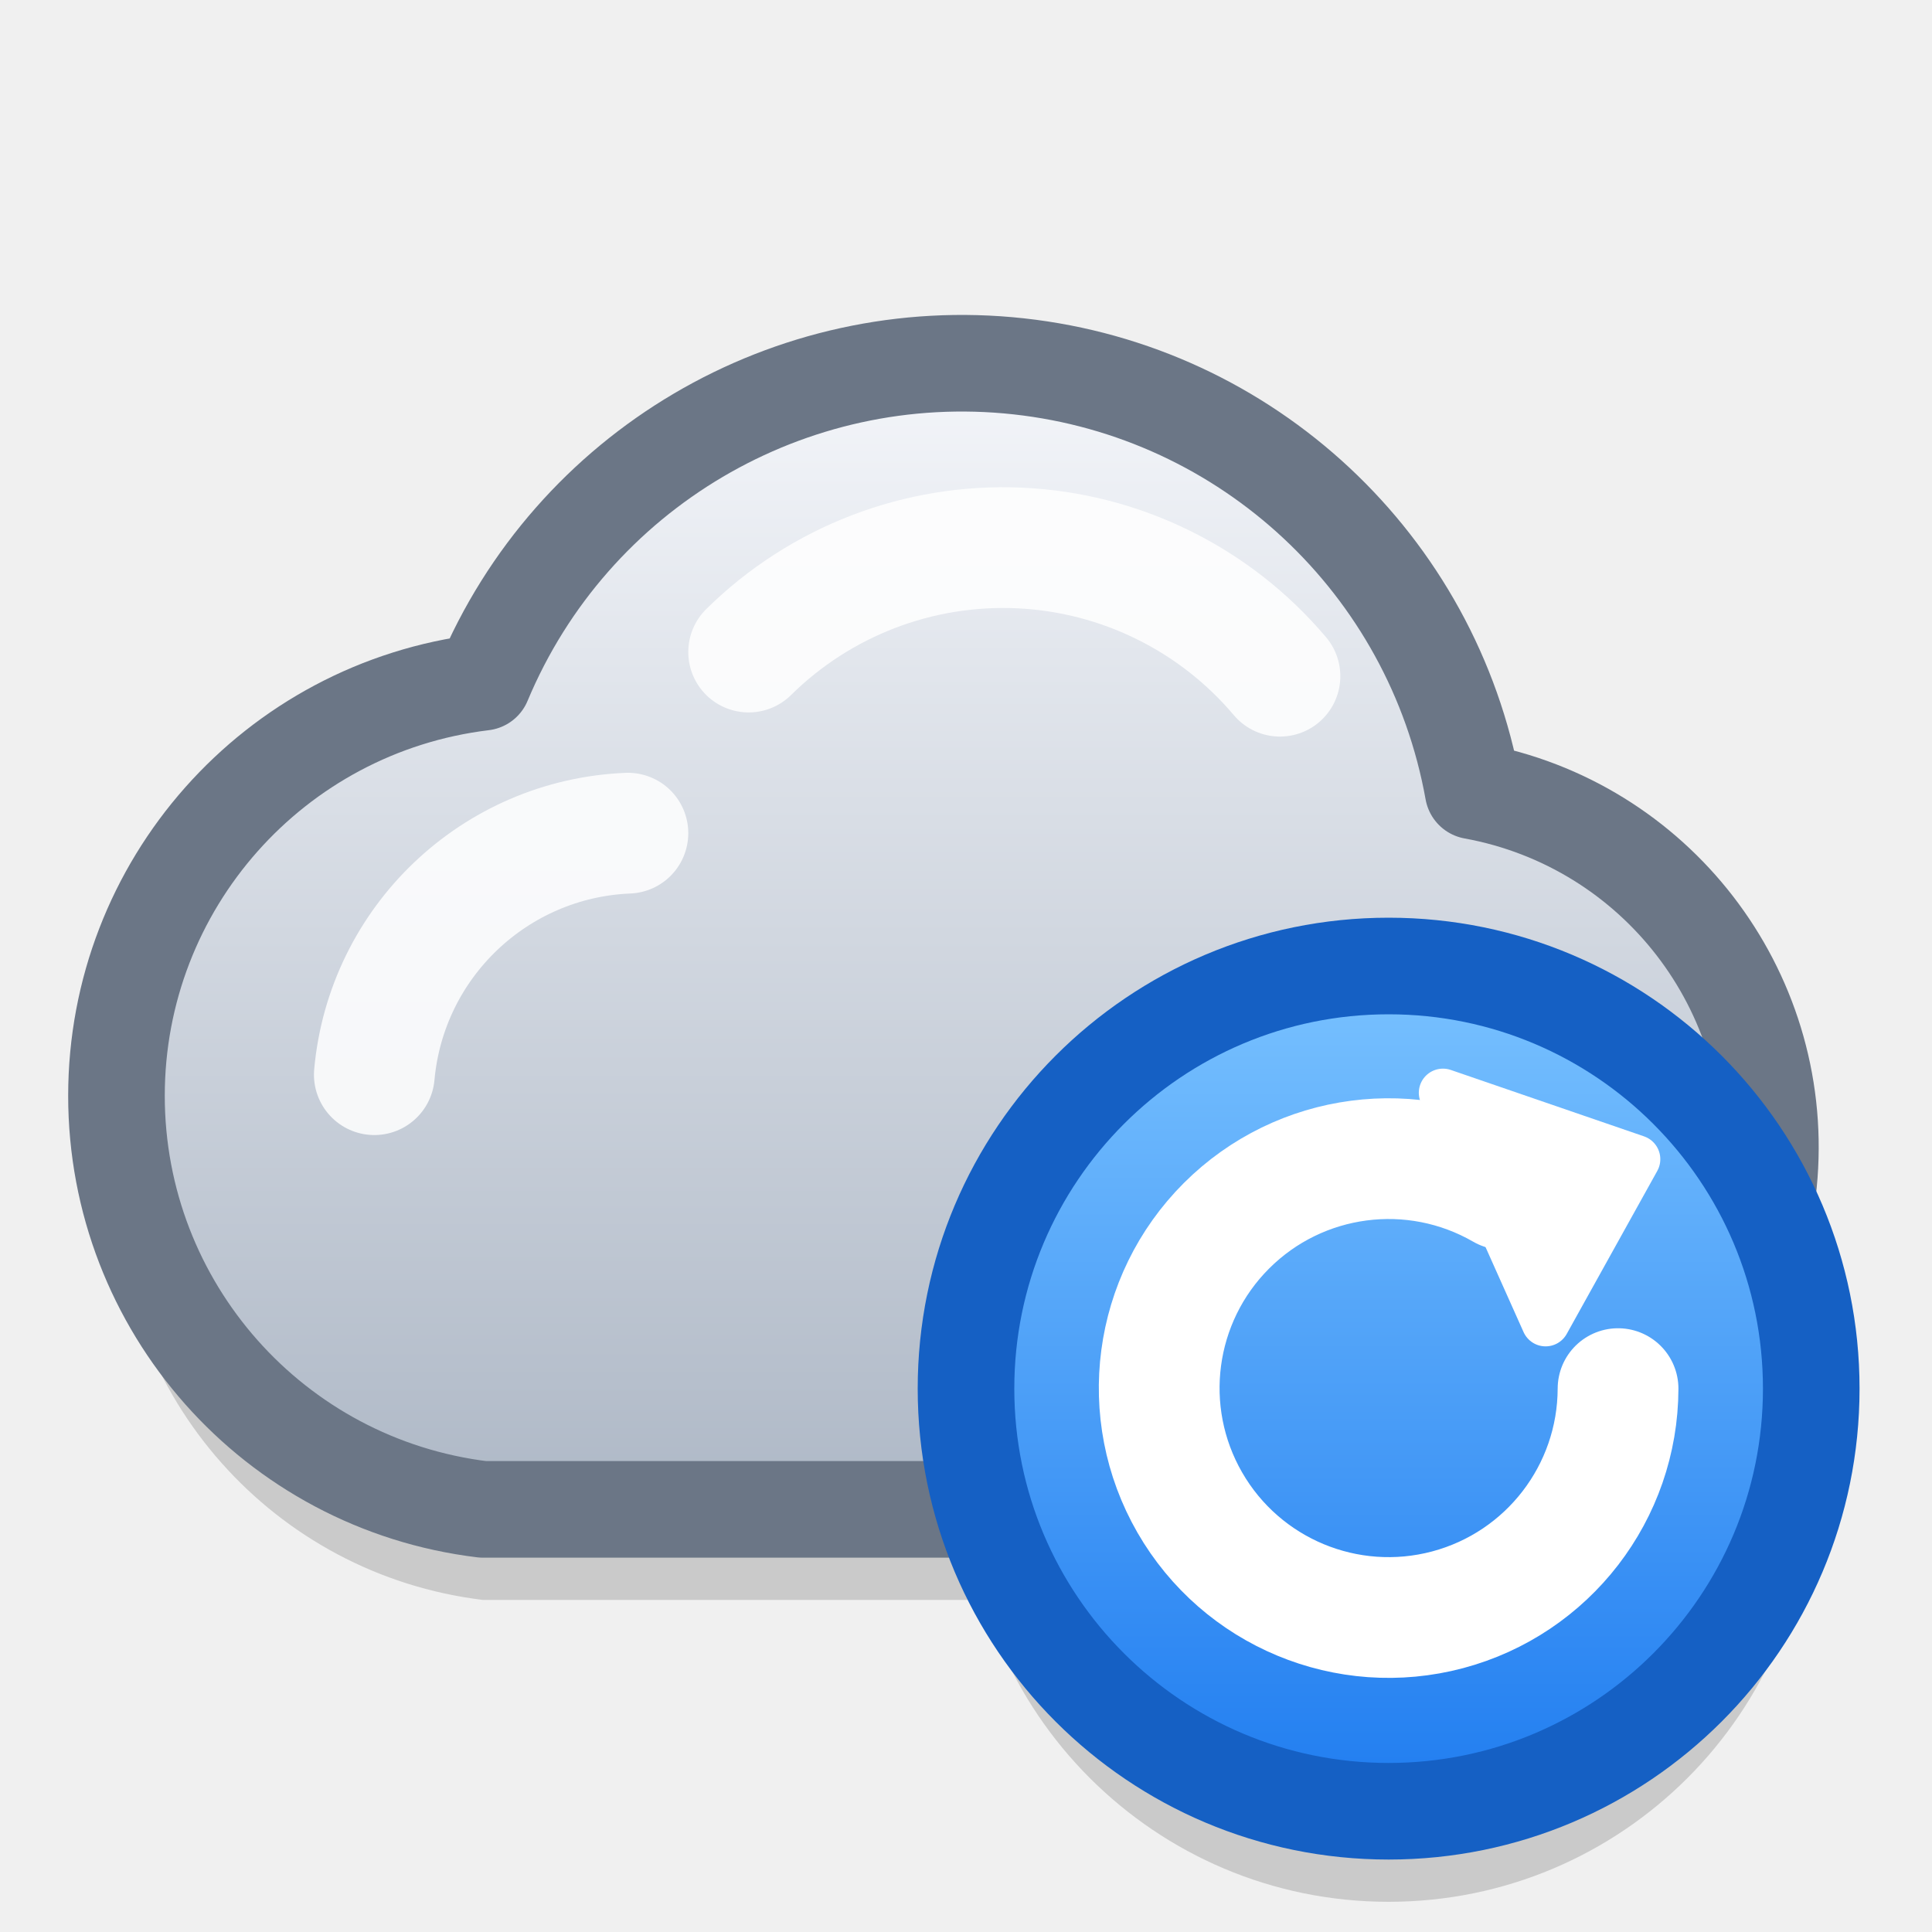
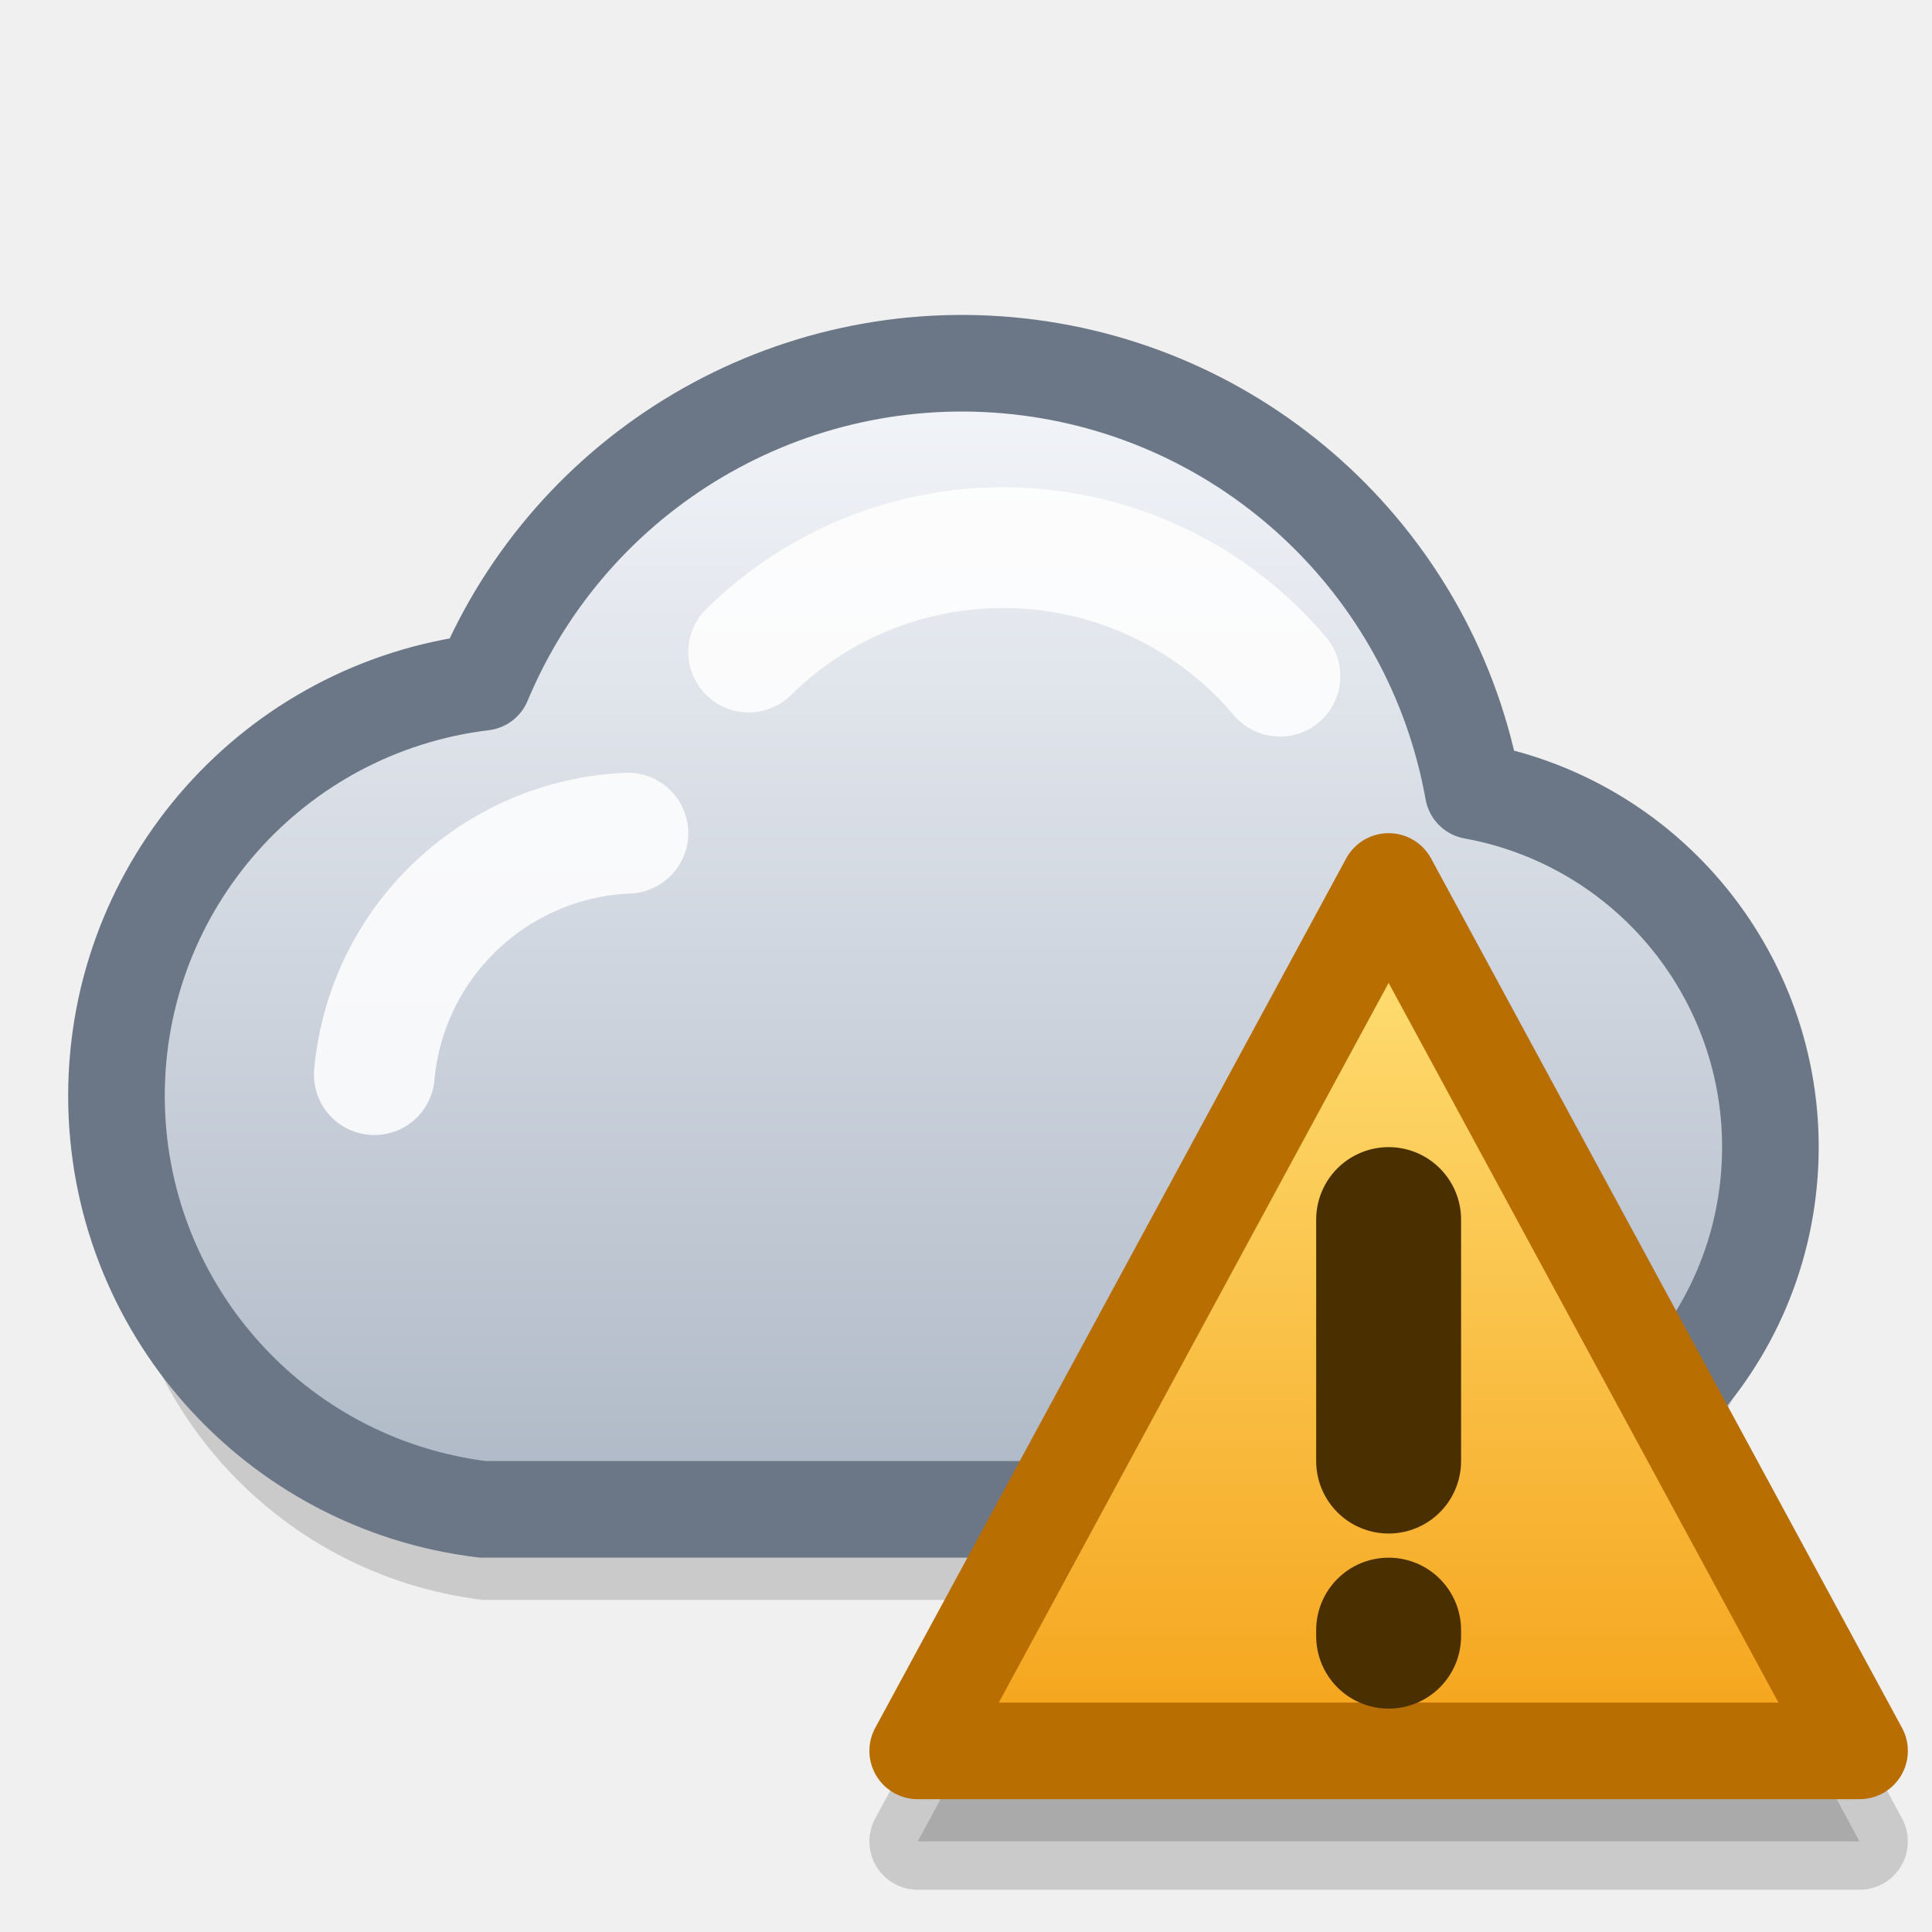
<svg xmlns="http://www.w3.org/2000/svg" viewBox="0 0 16 16">
  <defs>
    <linearGradient id="g0" x2="0" y2="1">
      <stop offset="0" stop-color="#f4f6fa" />
      <stop offset="1" stop-color="#aeb8c6" />
    </linearGradient>
    <linearGradient id="g1" x2="0" y2="1">
-       <stop offset="0" stop-color="#79c2ff" />
-       <stop offset="1" stop-color="#1f7cf0" />
+       <stop offset="0" stop-color="#ffe27a" />
+       <stop offset="1" stop-color="#f5a31a" />
    </linearGradient>
  </defs>
  <path d="M4 13.25H11.75A3 3 0 0 0 12.2 7.3A4.3 4.3 0 0 0 4 6.4A3.45 3.45 0 0 0 4 13.25Z" fill="#000000" fill-opacity="0.16" />
  <path d="M4 12.5H11.75A3 3 0 0 0 12.2 6.55A4.3 4.3 0 0 0 4 5.65A3.45 3.45 0 0 0 4 12.5Z" fill="url(#g0)" stroke="#6b7686" stroke-width="0.8" stroke-linejoin="round" />
  <path d="M3.1 8.9A2.2 2.2 0 0 1 5.2 6.9M6.2 5.4A3 3 0 0 1 10.6 5.6" fill="none" stroke="#ffffff" stroke-width="1" stroke-linecap="round" stroke-opacity="0.85" />
-   <path d="M8 12.25A3.5 3.5 0 1 1 15 12.25A3.5 3.5 0 1 1 8 12.25Z" fill="#000000" fill-opacity="0.16" />
-   <path class="accent" d="M8 11.5A3.5 3.5 0 1 1 15 11.5A3.5 3.5 0 1 1 8 11.5Z" fill="url(#g1)" stroke="#1560c4" stroke-width="0.8" />
-   <path d="M13.4 11.5A1.9 1.9 0 1 1 12.45 9.85" fill="none" stroke="#ffffff" stroke-linecap="round" stroke-linejoin="round" stroke-width="1" />
-   <path d="M11.95 9.05L13.55 9.6L12.8 10.95Z" fill="#ffffff" stroke="#ffffff" stroke-width="0.4" stroke-linejoin="round" />
+   <path d="M11.5 8.05L15.4 15.25H7.6Z" fill="#000000" fill-opacity="0.16" stroke="#000000" stroke-opacity="0.16" stroke-width="0.8" stroke-linejoin="round" />
+   <path d="M11.5 7.3L15.4 14.5H7.6Z" fill="url(#g1)" stroke="#b86e00" stroke-width="0.8" stroke-linejoin="round" />
+   <path d="M11.5 10.1V12.1M11.5 13.5V13.55" fill="none" stroke="#4a3000" stroke-width="1.2" stroke-linecap="round" />
</svg>
